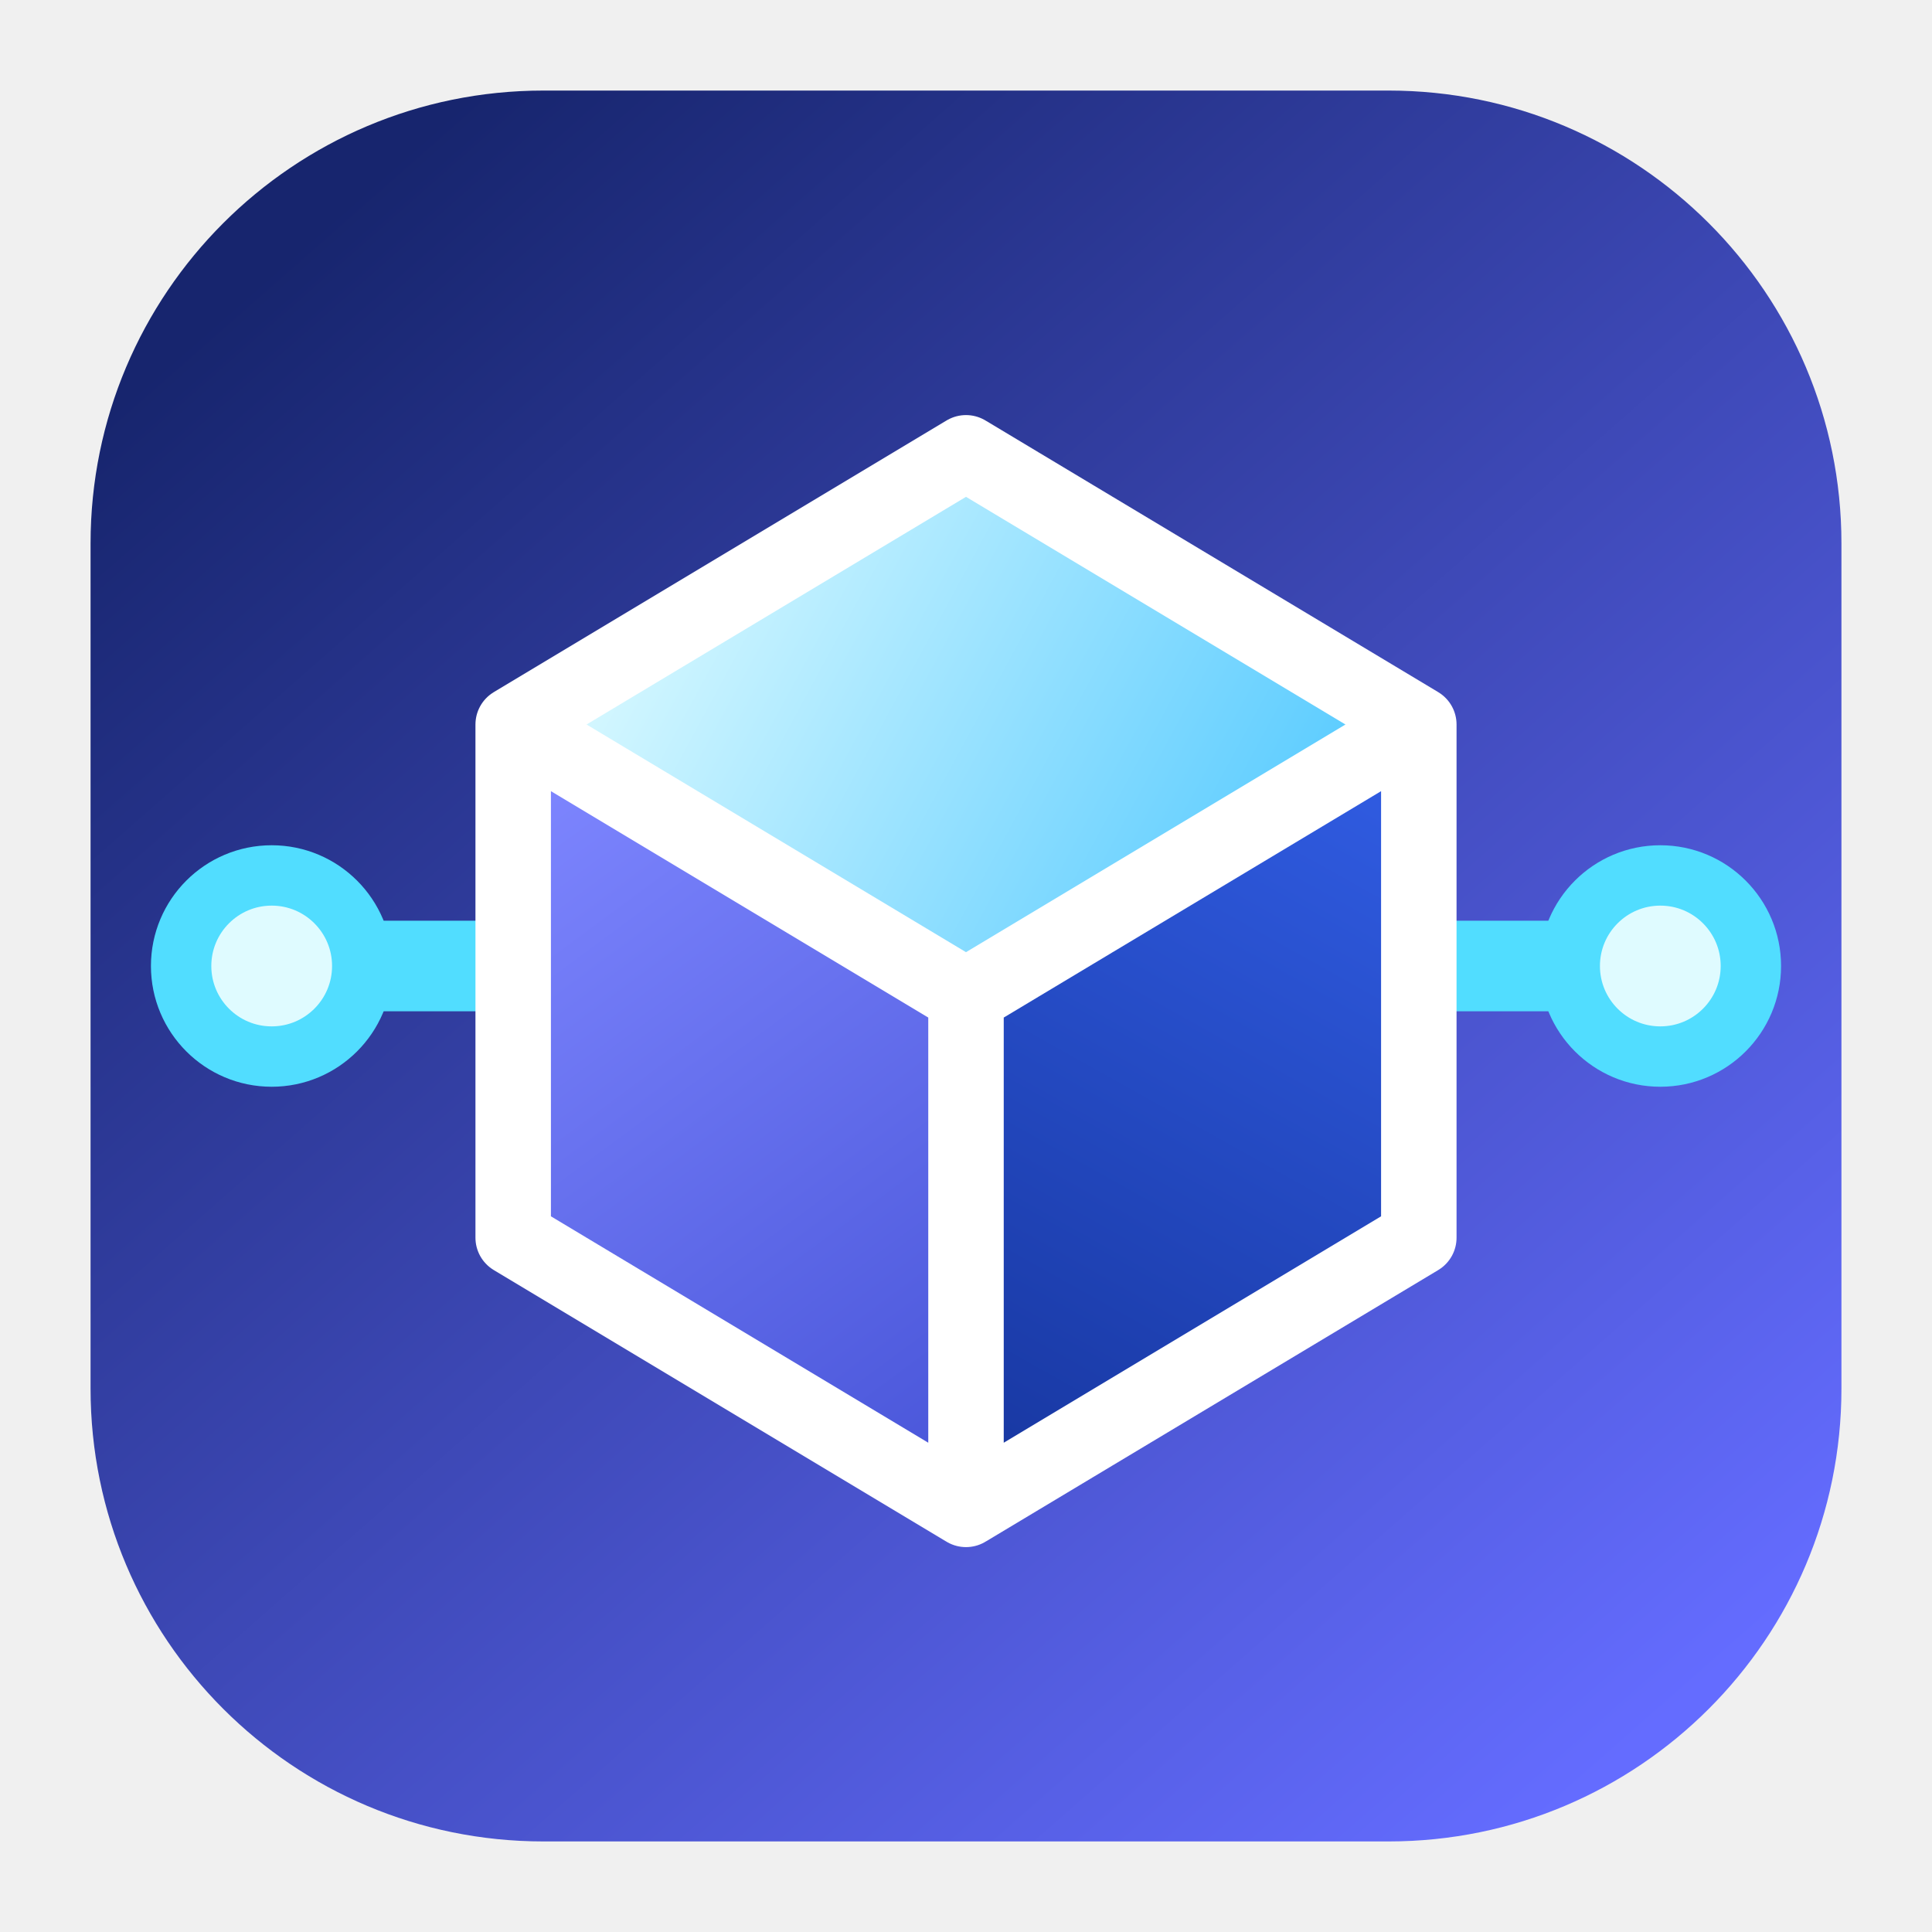
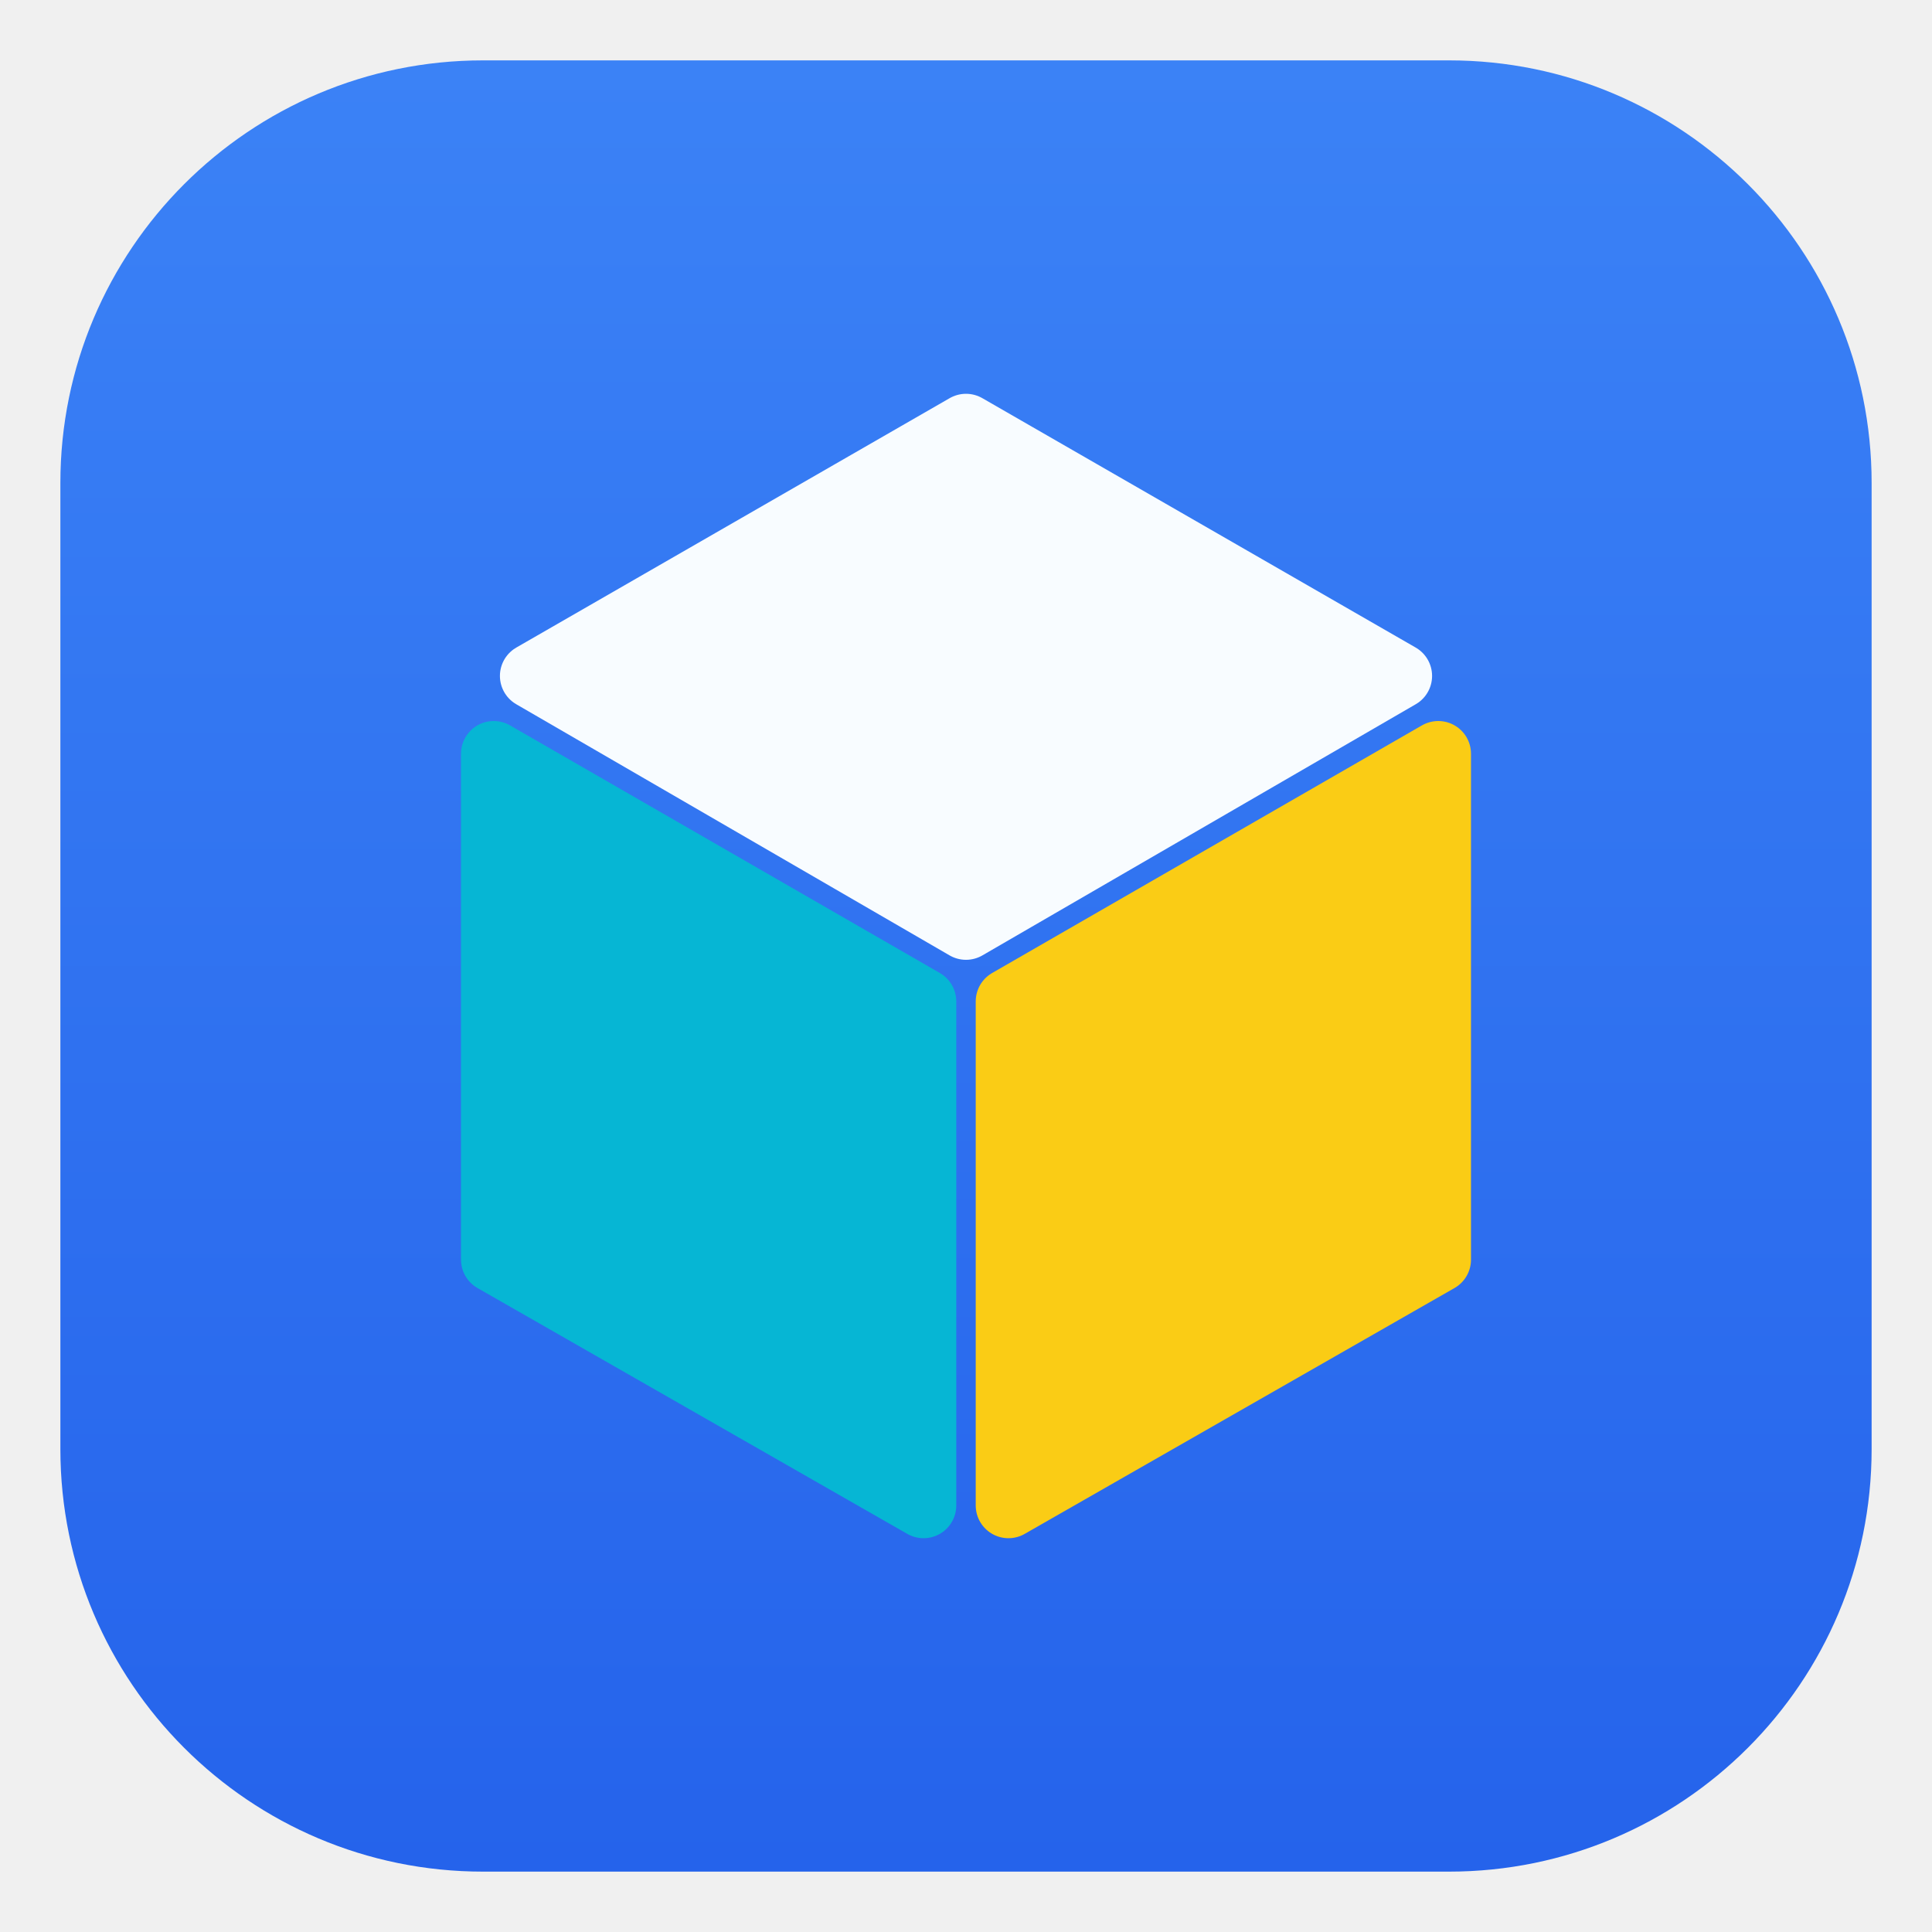
<svg xmlns="http://www.w3.org/2000/svg" viewBox="0 0 64 64">
  <defs>
-     <linearGradient id="background" x1="10" y1="8" x2="54" y2="58" gradientUnits="userSpaceOnUse">
-       <stop stop-color="#17256e" />
-       <stop offset="1" stop-color="#646cff" />
-     </linearGradient>
-     <linearGradient id="top" x1="20" y1="18" x2="44" y2="31" gradientUnits="userSpaceOnUse">
-       <stop stop-color="#dffbff" />
-       <stop offset="1" stop-color="#50c8ff" />
-     </linearGradient>
-     <linearGradient id="left" x1="17" y1="26" x2="34" y2="49" gradientUnits="userSpaceOnUse">
-       <stop stop-color="#7e86ff" />
-       <stop offset="1" stop-color="#4653d7" />
-     </linearGradient>
-     <linearGradient id="right" x1="47" y1="25" x2="33" y2="50" gradientUnits="userSpaceOnUse">
-       <stop stop-color="#315de4" />
-       <stop offset="1" stop-color="#17369f" />
+     <linearGradient id="background" x1="32" y1="2" x2="32" y2="62" gradientUnits="userSpaceOnUse">
+       <stop stop-color="#3b82f6" />
+       <stop offset="1" stop-color="#2563eb" />
    </linearGradient>
  </defs>
-   <rect x="3" y="3" width="58" height="58" rx="15" fill="url(#background)" />
-   <path d="M10 32h8M46 32h8" stroke="#51ddff" stroke-width="3" stroke-linecap="round" />
-   <circle cx="9" cy="32" r="3" fill="#dffbff" stroke="#51ddff" stroke-width="2" />
-   <circle cx="55" cy="32" r="3" fill="#dffbff" stroke="#51ddff" stroke-width="2" />
-   <path d="m32 15 15 9-15 9-15-9 15-9Z" fill="url(#top)" />
-   <path d="m17 24 15 9v17l-15-9V24Z" fill="url(#left)" />
-   <path d="m47 24-15 9v17l15-9V24Z" fill="url(#right)" />
-   <path d="m32 15 15 9-15 9-15-9 15-9Zm0 18v17m-15-26v17l15 9 15-9V24" fill="none" stroke="white" stroke-width="2.5" stroke-linejoin="round" />
+   <rect x="2" y="2" width="60" height="60" rx="14" fill="url(#background)" />
+   <g transform="translate(2 2) scale(.05859375)" stroke-width="37" stroke-linejoin="round">
+     <path d="M512 207 757 348 512 490 267 348Z" fill="#f8fcff" stroke="#f8fcff" />
+     <path d="M245 392 488 532v285L245 678Z" fill="#06b6d4" stroke="#06b6d4" />
+     <path d="M779 392 536 532v285L779 678Z" fill="#facc15" stroke="#facc15" />
+   </g>
</svg>
